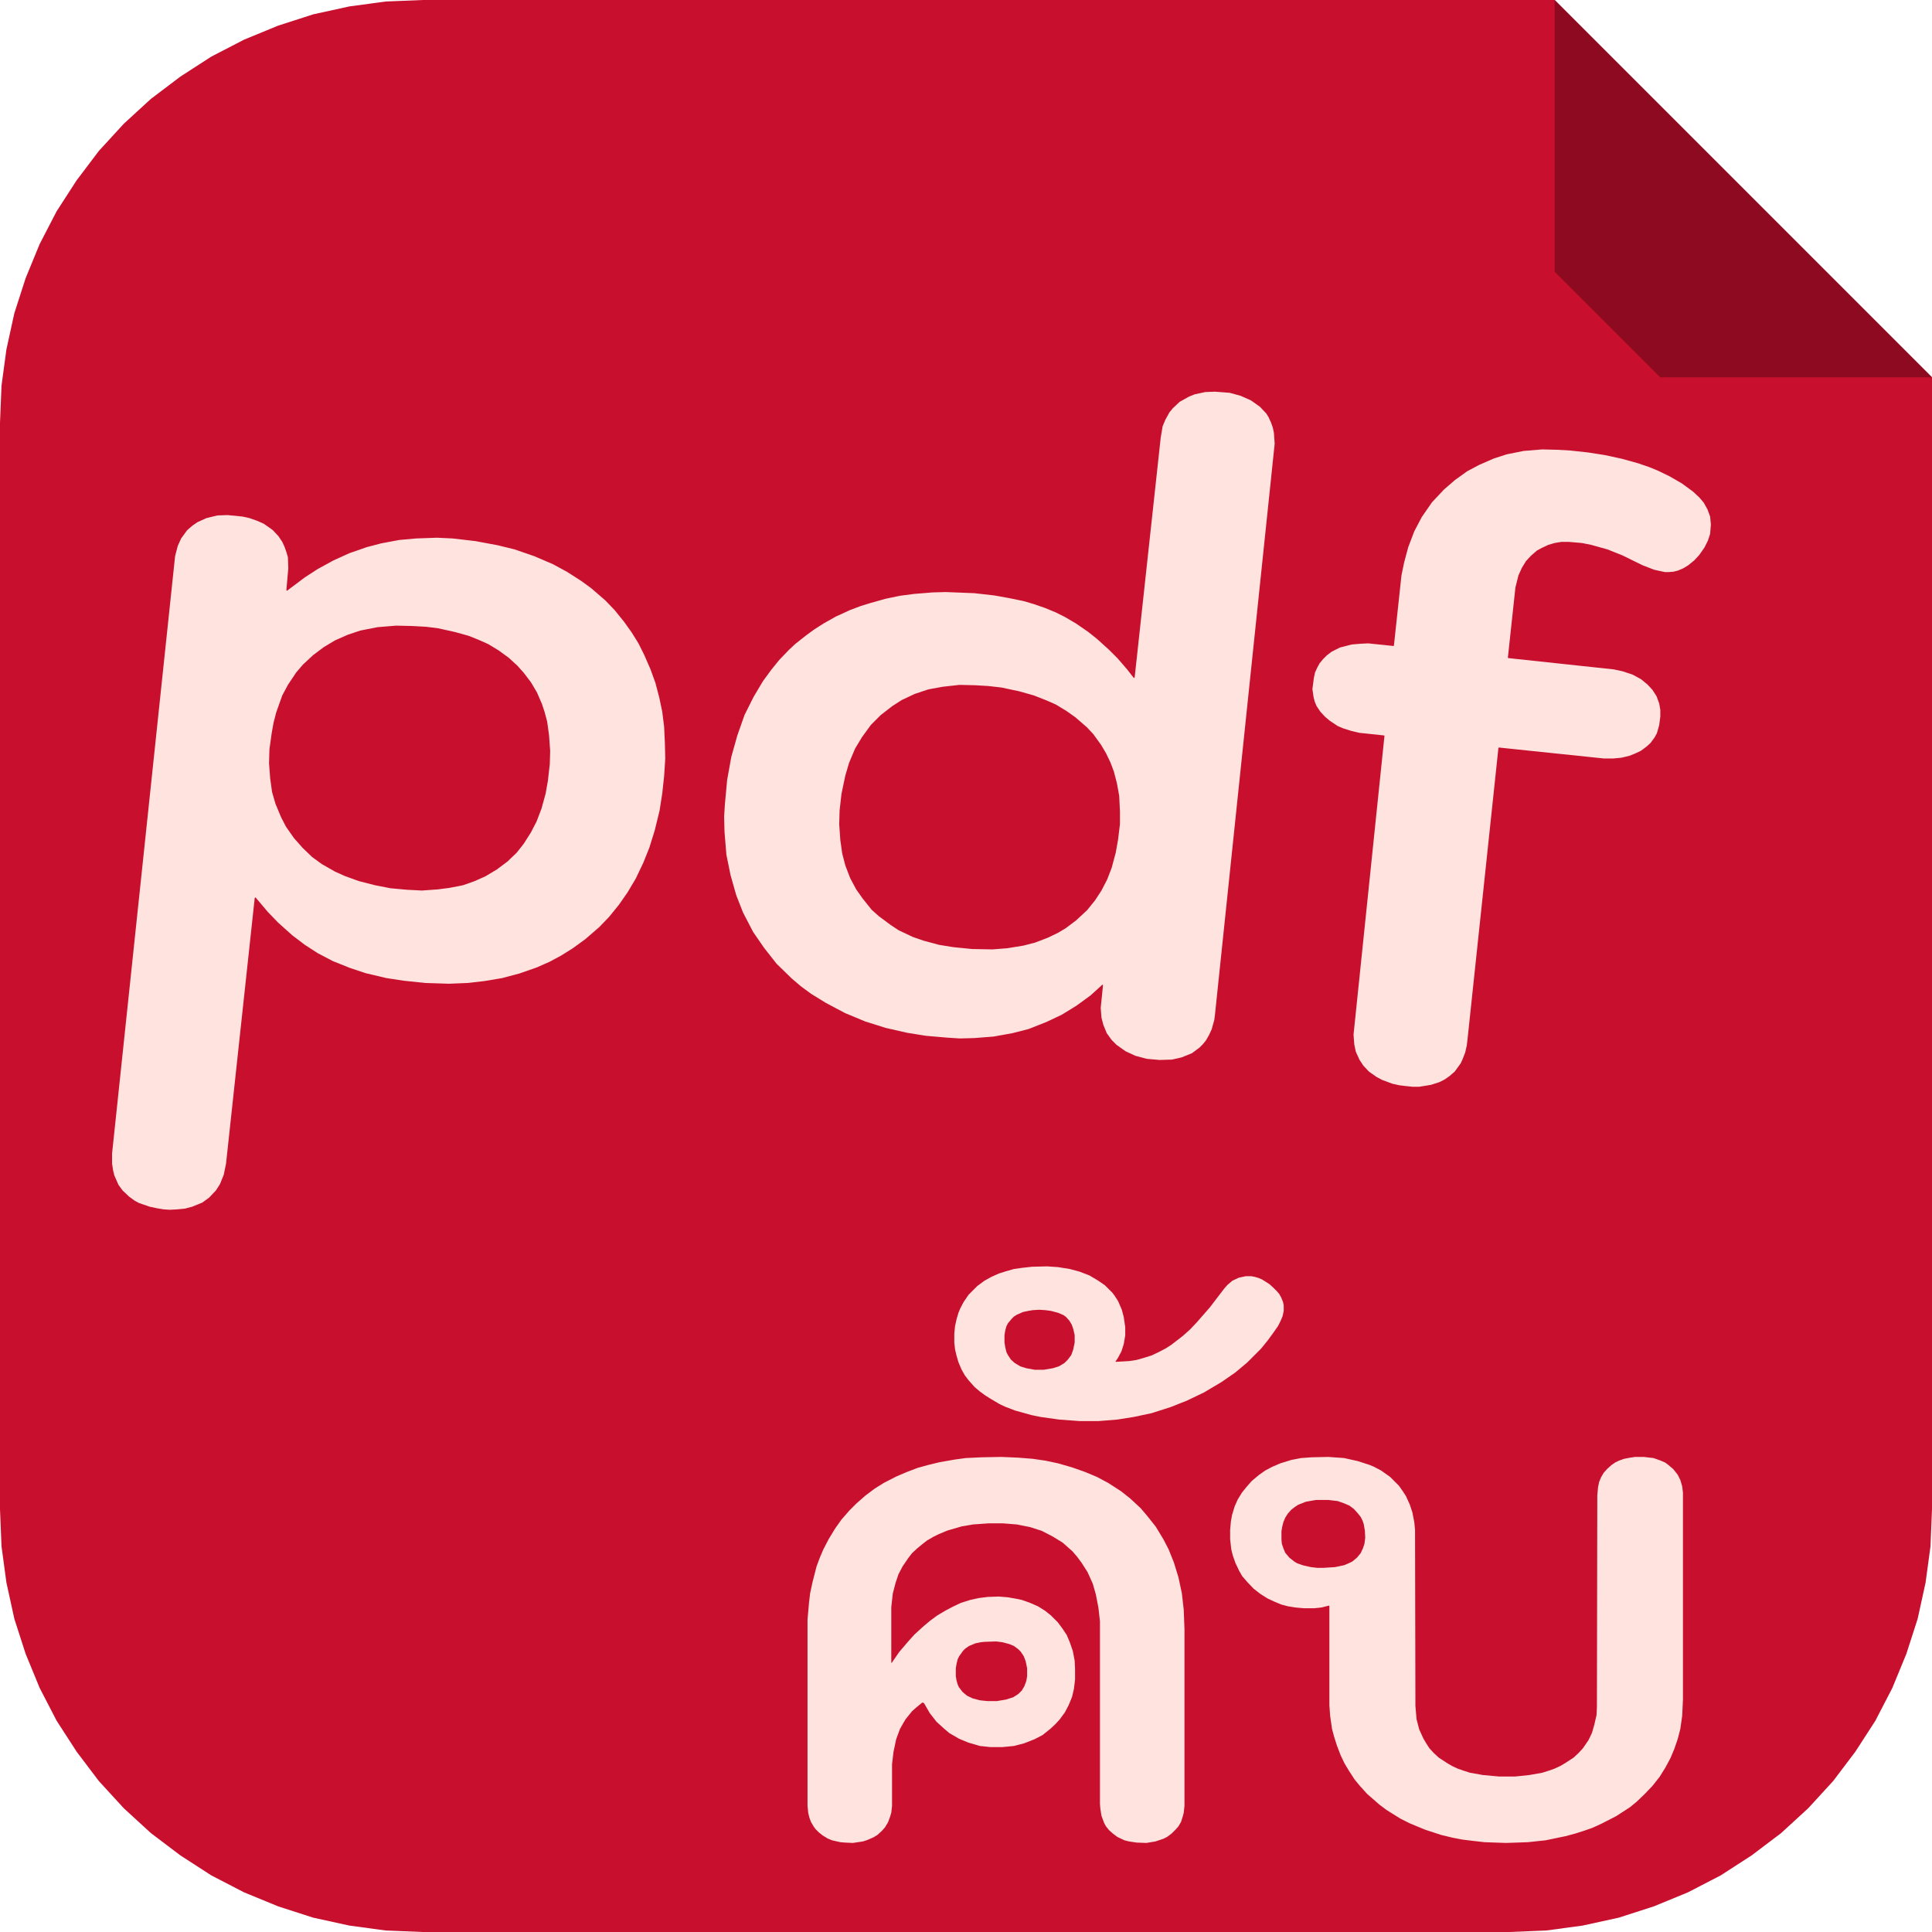
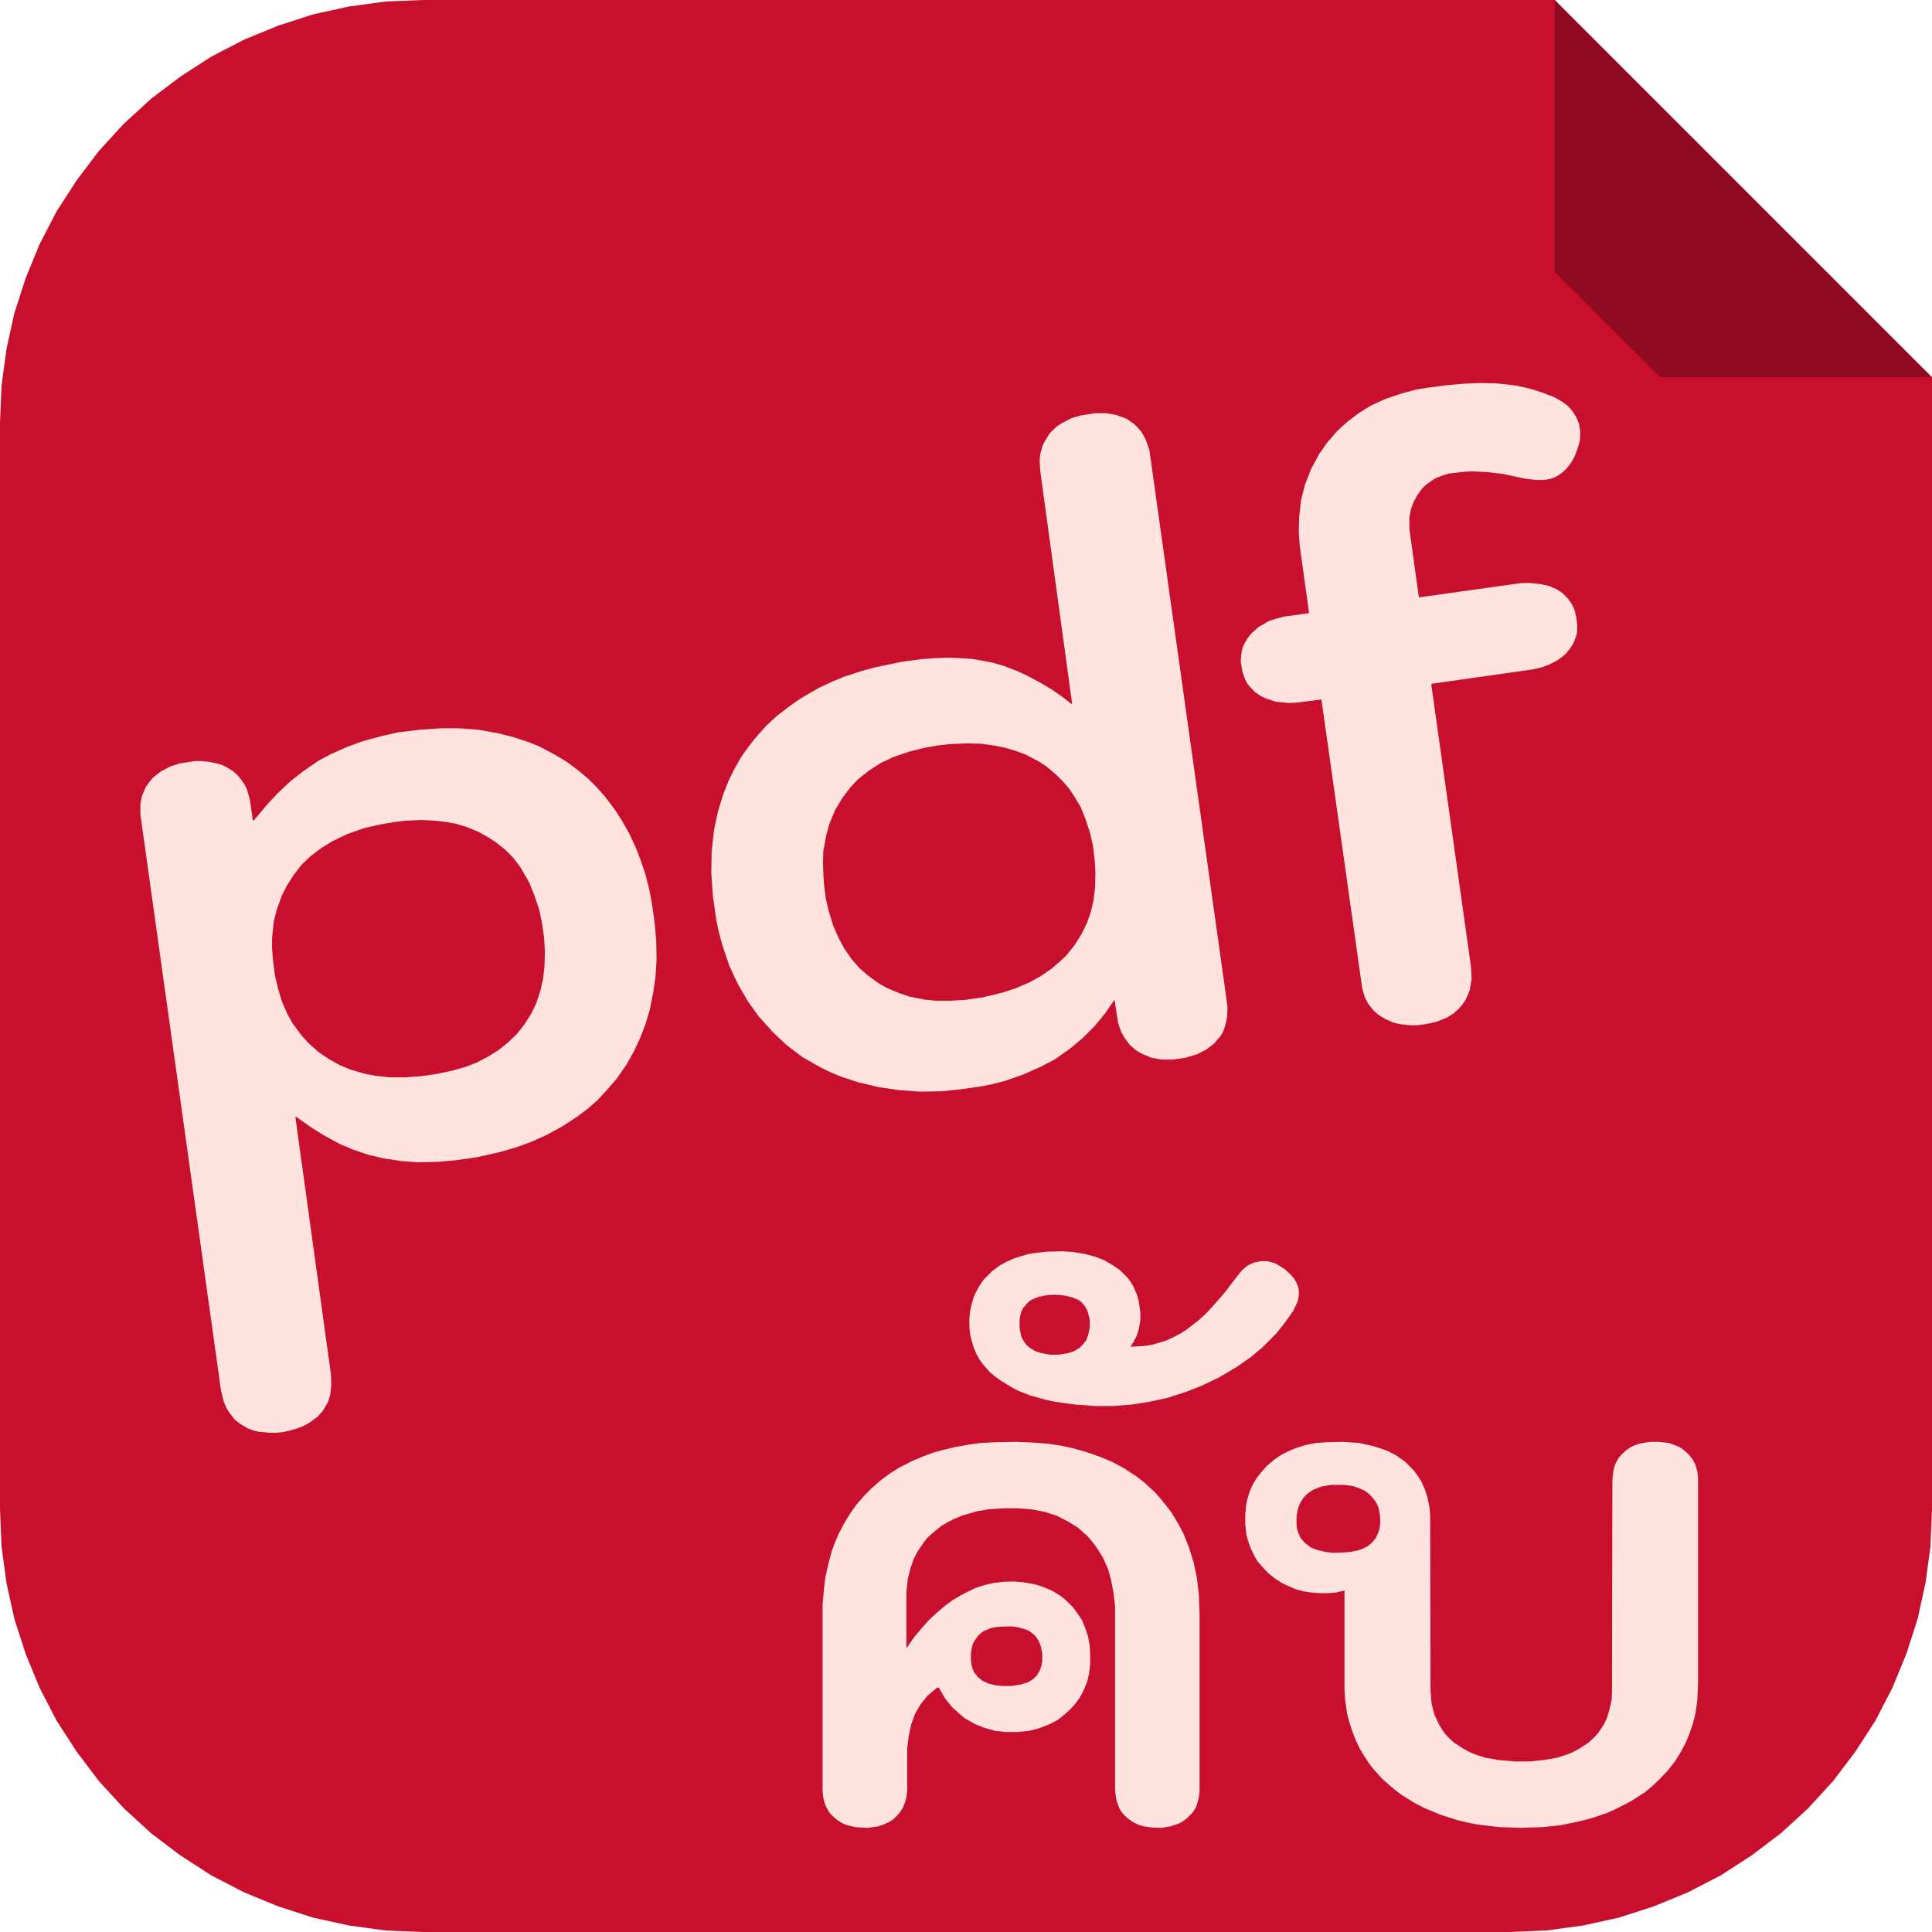
<svg xmlns="http://www.w3.org/2000/svg" viewBox="0 0 512 512" role="img">
  <g id="thai-logo">
    <path fill="#c8102e" fill-rule="evenodd" d="M412.0 0.0L512.0 100.0L512.0 400.0L511.6 409.8L510.3 419.4L508.2 429.0L505.2 438.3L501.5 447.3L497.0 456.0L491.7 464.2L485.8 472.0L479.2 479.2L472.0 485.8L464.2 491.7L456.0 497.0L447.3 501.5L438.3 505.2L429.0 508.2L419.4 510.3L409.8 511.6L400.0 512.0L112.0 512.0L102.2 511.6L92.6 510.3L83.0 508.2L73.7 505.2L64.7 501.5L56.0 497.0L47.8 491.7L40.0 485.8L32.8 479.2L26.2 472.0L20.3 464.2L15.0 456.0L10.5 447.3L6.8 438.3L3.8 429.0L1.7 419.4L0.4 409.8L0.0 400.0L0.0 112.0L0.4 102.2L1.7 92.6L3.8 83.0L6.8 73.7L10.5 64.7L15.0 56.0L20.3 47.8L26.2 40.0L32.8 32.8L40.0 26.2L47.8 20.3L56.0 15.0L64.7 10.5L73.7 6.8L83.0 3.8L92.6 1.7L102.2 0.4L112.0 0.0Z" />
    <path fill="#8e0a20" fill-rule="evenodd" d="M412.0 0.0L512.0 100.0L440.0 100.0L412.0 72.0Z" />
-     <path fill="#ffe3de" fill-rule="evenodd" d="M322.0 103.8L325.9 104.1L328.8 104.9L331.5 106.1L333.9 107.8L335.6 109.6L336.2 110.6L336.8 111.9L337.3 113.3L337.6 114.7L337.8 117.6L322.0 268.7L321.8 270.3L321.1 272.8L320.4 274.3L319.6 275.7L318.8 276.7L317.9 277.6L315.9 279.1L313.2 280.2L310.6 280.8L307.3 280.9L303.9 280.6L300.9 279.8L298.3 278.6L295.9 276.9L294.6 275.6L293.3 273.8L292.4 271.6L291.9 269.7L291.7 267.1L292.3 261.2L292.2 260.9L289.0 263.8L285.3 266.5L281.4 268.9L277.4 270.8L272.6 272.7L268.3 273.8L263.3 274.7L258.2 275.1L254.4 275.2L251.2 275.0L245.4 274.5L240.4 273.7L234.7 272.4L229.3 270.7L224.0 268.5L218.9 265.8L215.0 263.4L212.4 261.5L209.8 259.3L205.8 255.4L202.5 251.2L199.6 247.0L196.9 241.8L195.1 237.2L193.6 231.9L192.5 226.5L192.0 220.4L191.9 216.4L192.1 213.2L192.7 206.7L193.8 200.6L195.4 194.9L197.3 189.5L199.7 184.7L202.2 180.5L204.4 177.5L206.5 174.9L209.1 172.2L210.7 170.7L213.6 168.4L215.8 166.8L218.3 165.2L221.5 163.4L225.2 161.7L228.1 160.6L230.7 159.8L234.6 158.7L238.4 157.9L242.2 157.4L247.1 157.0L250.6 156.9L258.2 157.2L263.5 157.8L267.4 158.5L271.3 159.3L274.0 160.1L276.9 161.1L279.8 162.3L282.2 163.5L285.1 165.2L288.3 167.4L290.7 169.3L293.9 172.2L296.2 174.5L298.7 177.4L300.5 179.7L300.7 179.5L307.6 116.0L308.1 113.0L308.8 111.3L309.9 109.3L310.8 108.2L312.6 106.5L315.1 105.1L316.6 104.5L319.4 103.9ZM412.8 119.2L416.2 119.4L420.8 119.9L425.3 120.6L429.9 121.6L434.2 122.8L437.1 123.8L439.3 124.7L442.4 126.2L445.7 128.1L448.7 130.3L450.4 131.9L451.5 133.2L452.5 135.0L453.2 136.9L453.4 139.0L453.2 141.5L452.6 143.3L451.7 145.1L450.3 147.1L449.0 148.5L447.4 149.8L446.1 150.6L444.7 151.2L443.5 151.5L442.3 151.6L441.2 151.6L439.8 151.3L438.4 151.0L435.3 149.8L430.0 147.2L426.0 145.6L421.7 144.4L419.2 143.9L415.7 143.6L413.8 143.6L412.0 143.9L410.3 144.4L408.6 145.2L407.3 145.9L405.7 147.3L404.4 148.7L403.3 150.5L402.4 152.5L401.6 155.7L399.6 174.3L399.7 174.4L427.7 177.4L430.0 177.9L432.7 178.8L434.9 180.0L436.6 181.4L437.9 182.8L439.0 184.5L439.7 186.4L440.0 188.1L440.0 189.9L439.7 192.2L439.1 194.3L438.5 195.4L437.4 196.9L436.3 197.9L434.8 199.0L433.3 199.7L431.8 200.3L429.7 200.8L427.6 201.0L425.0 201.0L397.2 198.1L397.1 198.2L388.9 275.5L388.7 277.1L388.3 278.9L387.6 280.7L387.1 281.8L385.5 284.0L384.1 285.2L382.8 286.1L381.4 286.8L379.2 287.5L376.1 288.0L374.3 288.0L372.4 287.8L370.8 287.6L369.0 287.2L366.3 286.2L364.8 285.4L362.8 284.0L361.3 282.4L360.3 280.9L359.3 278.7L358.9 276.8L358.7 274.2L366.9 195.0L366.8 194.9L360.2 194.2L358.1 193.7L355.9 193.0L354.5 192.4L352.4 191.0L351.1 189.9L349.9 188.6L348.9 187.1L348.4 185.9L348.1 184.7L347.8 182.6L348.2 179.6L348.5 178.2L349.1 176.9L349.7 175.8L350.6 174.7L351.6 173.7L352.9 172.7L355.1 171.6L358.2 170.8L360.5 170.6L362.6 170.5L369.3 171.2L369.4 171.1L371.4 152.5L372.1 149.1L373.2 145.0L374.8 140.8L376.8 137.0L379.5 133.1L382.7 129.7L385.6 127.2L388.8 124.9L392.0 123.2L395.9 121.5L399.3 120.4L403.8 119.5L408.7 119.1ZM60.3 136.5L64.3 136.9L66.1 137.3L68.1 138.0L69.9 138.8L71.2 139.7L72.3 140.5L73.8 142.1L74.8 143.6L75.4 144.9L75.9 146.3L76.3 147.7L76.4 150.6L75.9 156.3L76.0 156.6L80.8 153.0L84.2 150.8L88.4 148.5L92.6 146.6L97.2 145.0L101.0 144.0L105.8 143.1L110.2 142.7L115.8 142.5L120.0 142.7L126.0 143.4L131.9 144.5L136.4 145.6L141.6 147.4L146.5 149.5L150.2 151.5L154.1 154.0L156.7 155.9L160.4 159.1L162.9 161.7L165.4 164.8L167.4 167.6L169.2 170.5L170.7 173.5L172.4 177.4L173.7 181.0L174.7 184.8L175.5 188.6L176.0 192.6L176.2 196.9L176.3 201.0L176.0 205.7L175.5 210.3L174.8 214.8L173.5 220.1L172.1 224.6L170.5 228.6L168.5 232.8L166.3 236.5L164.0 239.8L161.4 243.0L158.8 245.7L155.1 248.9L151.8 251.3L148.6 253.3L145.6 254.9L142.2 256.4L137.6 258.0L133.1 259.2L128.3 260.0L123.9 260.5L119.0 260.7L112.7 260.5L107.0 259.9L102.4 259.2L96.9 257.9L92.7 256.5L88.2 254.7L84.2 252.6L80.8 250.4L77.5 247.9L73.7 244.5L71.0 241.7L67.7 237.8L67.5 238.0L59.9 308.4L59.3 311.3L58.3 313.8L57.2 315.5L55.4 317.4L53.6 318.7L50.9 319.8L49.0 320.3L46.9 320.5L45.0 320.6L43.4 320.5L41.6 320.2L39.7 319.8L36.8 318.8L35.7 318.2L34.2 317.1L32.5 315.5L31.4 314.0L30.3 311.5L30.0 310.3L29.7 308.4L29.7 305.7L46.4 147.4L47.1 144.7L48.0 142.7L49.6 140.5L51.0 139.3L52.3 138.4L54.7 137.3L57.6 136.6ZM109.3 165.9L112.9 166.1L116.1 166.5L120.6 167.5L124.2 168.5L126.7 169.5L129.4 170.7L132.2 172.4L134.8 174.3L137.1 176.4L138.8 178.3L140.7 180.8L142.3 183.5L143.6 186.5L144.3 188.6L145.0 191.2L145.5 194.8L145.8 199.0L145.7 202.5L145.2 206.9L144.6 210.3L143.5 214.3L142.2 217.7L140.7 220.6L138.8 223.6L136.9 226.0L134.5 228.3L131.7 230.4L128.7 232.2L125.8 233.5L122.7 234.6L119.1 235.3L116.0 235.7L111.8 236.0L107.9 235.8L103.5 235.4L99.4 234.6L95.1 233.5L91.5 232.2L88.8 231.0L85.3 229.0L82.7 227.1L80.2 224.7L77.9 222.1L75.8 219.1L74.5 216.6L73.0 213.0L72.1 209.9L71.6 206.3L71.3 202.3L71.4 198.6L72.0 194.3L72.5 191.5L73.2 188.8L74.8 184.3L76.3 181.5L78.5 178.2L80.3 176.1L83.0 173.6L85.8 171.5L88.8 169.7L92.2 168.2L95.5 167.1L100.1 166.2L105.0 165.8ZM258.5 181.6L261.9 181.8L265.4 182.2L270.1 183.2L274.0 184.3L277.3 185.6L279.8 186.7L282.6 188.4L285.0 190.1L288.0 192.7L289.7 194.5L291.8 197.4L293.1 199.6L294.3 202.1L295.2 204.5L296.0 207.6L296.6 210.9L296.8 215.1L296.8 218.4L296.3 222.5L295.7 225.9L294.6 230.0L293.4 233.1L291.9 236.0L290.2 238.6L288.1 241.2L285.2 243.9L282.4 246.0L280.4 247.2L277.7 248.5L274.3 249.8L271.2 250.6L266.9 251.3L263.0 251.6L257.6 251.5L252.6 251.0L248.9 250.4L244.8 249.3L241.9 248.3L238.1 246.5L236.0 245.1L232.9 242.8L231.0 241.1L228.6 238.1L226.9 235.7L225.3 232.7L224.0 229.3L223.2 226.2L222.7 222.7L222.4 218.5L222.5 214.8L223.0 210.4L224.0 205.6L225.0 202.2L226.6 198.4L228.4 195.4L230.8 192.1L233.4 189.5L236.5 187.1L239.0 185.5L242.4 183.9L246.0 182.7L249.8 182.0L254.3 181.5Z" />
-     <path fill="#ffe3de" fill-rule="evenodd" d="M273.5 335.7L277.5 335.6L280.4 335.8L283.5 336.3L286.1 337.0L288.7 338.0L290.9 339.3L292.8 340.6L294.8 342.6L295.4 343.4L296.3 344.8L297.3 347.1L297.8 349.0L298.2 351.7L298.2 353.9L297.8 356.2L297.2 358.1L296.3 359.8L295.7 360.7L295.6 360.8L295.7 360.9L299.2 360.7L301.2 360.4L303.3 359.8L305.2 359.2L307.1 358.3L309.0 357.3L310.4 356.4L313.5 354.0L315.4 352.3L317.1 350.5L320.6 346.5L324.5 341.4L325.3 340.5L326.6 339.4L328.3 338.6L330.2 338.2L331.6 338.2L332.6 338.4L333.6 338.7L334.5 339.1L336.4 340.3L337.4 341.2L338.3 342.1L339.0 342.9L339.5 343.8L340.0 345.0L340.2 345.9L340.2 347.4L339.9 348.8L339.4 350.0L338.7 351.4L337.3 353.4L335.9 355.3L334.2 357.4L330.5 361.1L327.4 363.7L323.8 366.2L319.1 369.0L314.5 371.2L310.2 372.9L305.2 374.5L300.5 375.5L296.1 376.2L291.1 376.6L286.1 376.6L280.7 376.2L275.7 375.5L273.3 375.0L270.8 374.3L269.0 373.8L266.4 372.8L264.9 372.1L262.7 370.8L261.1 369.8L259.6 368.7L258.3 367.6L256.7 365.8L255.7 364.5L254.8 362.9L254.0 361.0L253.5 359.3L253.1 357.6L252.9 355.8L252.9 353.4L253.1 351.4L253.5 349.6L254.0 347.9L254.5 346.7L255.4 345.0L256.7 343.1L257.9 341.9L259.0 340.8L260.9 339.4L262.7 338.4L264.7 337.5L266.6 336.9L268.7 336.3L270.8 336.0ZM273.7 347.2L275.4 347.1L277.0 347.2L278.5 347.4L280.4 347.9L281.8 348.5L282.5 349.0L283.4 350.0L284.0 351.0L284.4 352.1L284.8 353.8L284.8 355.8L284.4 357.7L283.9 359.1L283.0 360.3L282.1 361.2L280.6 362.1L279.0 362.6L276.6 363.0L274.2 363.0L272.0 362.6L270.4 362.1L268.9 361.2L267.9 360.3L267.1 359.1L266.7 358.3L266.4 357.0L266.2 355.8L266.2 354.6L266.2 353.8L266.4 352.6L266.7 351.5L267.1 350.7L268.1 349.5L268.7 348.9L269.5 348.4L271.1 347.7L272.5 347.4ZM260.1 386.2L265.4 386.1L269.9 386.3L273.7 386.6L277.1 387.1L280.4 387.8L284.2 388.9L287.6 390.1L290.7 391.4L293.7 393.0L297.1 395.2L299.5 397.1L302.3 399.7L304.0 401.7L306.3 404.6L308.3 407.9L309.7 410.6L311.1 414.1L312.3 418.0L313.2 422.2L313.7 426.6L313.9 431.8L313.9 478.6L313.7 480.4L313.5 481.2L313.0 482.8L312.3 484.0L311.6 484.8L310.5 485.9L309.3 486.8L308.3 487.3L306.2 488.0L303.8 488.4L301.2 488.3L299.2 488.0L298.0 487.7L296.1 486.8L294.9 485.9L293.9 485.0L293.1 484.0L292.6 483.1L291.9 481.2L291.6 479.3L291.5 478.1L291.5 429.7L291.1 426.1L290.4 422.5L289.6 419.7L288.2 416.6L286.6 414.1L285.4 412.5L284.2 411.1L281.6 408.8L279.0 407.2L276.1 405.7L273.0 404.7L269.5 404.0L265.8 403.7L262.0 403.7L257.8 404.0L254.9 404.5L251.1 405.6L248.7 406.6L247.3 407.3L245.6 408.3L244.2 409.4L243.0 410.4L241.7 411.6L240.7 412.9L239.2 415.1L238.1 417.2L237.3 419.6L236.6 422.3L236.2 425.9L236.2 440.6L236.3 440.7L238.3 437.8L240.6 435.1L242.3 433.2L244.6 431.1L246.5 429.5L248.4 428.1L250.6 426.8L252.5 425.8L254.6 424.8L257.1 424.0L259.4 423.5L261.8 423.2L264.7 423.1L267.1 423.3L269.4 423.7L270.8 424.0L272.8 424.7L275.1 425.7L277.0 426.9L278.5 428.1L280.3 429.9L281.5 431.5L282.7 433.3L283.5 435.2L284.3 437.5L284.8 440.1L284.9 442.3L284.9 445.1L284.6 447.6L284.1 449.7L283.2 451.9L282.2 453.8L280.8 455.7L279.7 456.9L278.3 458.2L276.3 459.8L274.2 460.9L271.4 462.0L268.7 462.7L265.6 463.0L262.5 463.0L259.7 462.7L256.6 461.8L254.2 460.8L251.6 459.3L250.3 458.2L248.2 456.3L246.4 454.0L244.9 451.4L244.6 451.2L244.4 451.2L242.7 452.6L241.7 453.5L240.0 455.6L239.4 456.6L238.5 458.2L237.5 460.9L236.8 464.2L236.4 467.5L236.4 478.6L236.2 480.4L235.8 481.7L235.3 483.0L234.5 484.3L233.7 485.2L232.5 486.3L231.5 486.9L229.9 487.6L228.7 488.0L226.0 488.4L223.9 488.3L222.7 488.2L220.5 487.7L219.3 487.2L218.0 486.4L217.0 485.6L216.1 484.7L215.6 484.0L214.9 482.8L214.5 481.7L214.2 480.5L214.0 478.6L214.0 429.2L214.4 424.7L214.7 422.2L215.3 419.4L216.4 415.1L217.3 412.7L218.2 410.6L219.6 407.9L221.3 405.1L223.0 402.7L225.1 400.3L227.0 398.4L229.4 396.3L231.8 394.5L234.2 393.0L237.5 391.3L240.3 390.1L243.2 389.0L246.1 388.2L249.0 387.5L253.0 386.8L255.9 386.4ZM347.6 386.2L352.0 386.1L356.2 386.4L359.8 387.2L362.9 388.2L364.1 388.7L366.0 389.7L368.4 391.4L370.7 393.7L371.7 395.1L372.6 396.5L373.6 398.7L374.3 400.8L374.8 403.4L375.0 405.4L375.1 452.1L375.4 455.6L376.1 458.3L377.2 460.7L377.9 461.9L378.8 463.3L379.9 464.5L381.3 465.8L383.6 467.3L384.8 468.0L386.3 468.7L387.7 469.2L389.6 469.8L393.0 470.4L397.3 470.8L401.5 470.8L405.3 470.4L408.7 469.8L410.6 469.2L412.0 468.7L413.5 468.0L414.7 467.3L417.0 465.8L418.4 464.5L419.5 463.3L421.0 461.1L421.9 459.2L422.5 457.1L423.1 454.5L423.2 452.3L423.3 396.3L423.5 394.1L423.8 392.7L424.3 391.5L425.0 390.3L425.9 389.3L427.0 388.3L428.0 387.6L429.0 387.1L430.4 386.6L432.0 386.3L433.3 386.1L435.6 386.1L438.2 386.4L439.9 387.0L441.3 387.6L442.1 388.2L443.4 389.3L444.6 390.8L445.3 392.2L445.8 393.9L446.0 395.6L446.0 450.4L445.8 454.7L445.3 458.2L444.6 460.9L443.7 463.5L442.7 465.9L441.3 468.5L439.8 470.9L437.9 473.3L435.8 475.5L433.7 477.5L432.0 478.9L428.3 481.3L424.4 483.3L422.0 484.4L419.7 485.2L417.5 485.9L414.9 486.6L409.6 487.7L404.9 488.2L402.0 488.3L399.1 488.4L393.4 488.2L389.9 487.8L387.5 487.5L384.9 487.0L382.0 486.3L377.7 484.9L373.6 483.2L371.2 482.0L369.1 480.7L367.5 479.7L365.5 478.2L362.3 475.4L360.4 473.3L359.0 471.6L357.5 469.3L356.3 467.3L355.3 465.2L354.3 462.6L353.6 460.4L353.0 458.2L352.5 454.7L352.3 451.9L352.3 425.6L352.2 425.5L350.2 426.0L348.3 426.2L345.5 426.2L343.3 426.0L341.4 425.7L339.5 425.2L337.6 424.4L335.9 423.6L334.0 422.4L332.2 421.0L330.5 419.2L329.2 417.7L328.4 416.3L327.4 414.2L326.7 412.2L326.3 410.6L326.0 407.9L326.0 405.4L326.2 403.2L326.5 401.5L327.2 399.2L328.0 397.4L329.1 395.6L330.3 394.1L331.7 392.5L333.6 390.9L335.3 389.7L337.2 388.7L339.3 387.8L342.2 386.9L344.8 386.4ZM348.8 397.5L352.0 397.5L354.5 397.8L356.2 398.4L357.6 399.0L358.8 399.9L359.8 401.0L360.6 402.0L361.1 403.0L361.4 403.9L361.7 405.6L361.8 407.5L361.6 409.1L361.2 410.3L360.6 411.6L359.6 412.8L358.4 413.8L357.6 414.2L356.2 414.8L353.8 415.3L350.7 415.5L349.1 415.5L347.4 415.3L345.2 414.8L343.8 414.3L343.1 413.9L341.7 412.8L340.6 411.5L340.1 410.3L339.7 409.1L339.6 408.0L339.6 406.8L339.6 405.8L339.8 404.6L340.1 403.4L340.6 402.2L341.3 401.1L342.2 400.1L343.1 399.4L344.0 398.8L346.0 398.0L347.6 397.7ZM261.0 435.1L264.0 435.0L265.6 435.2L267.5 435.7L268.7 436.2L269.9 437.1L270.5 437.7L271.3 438.9L271.8 440.2L272.2 442.1L272.2 444.2L272.0 445.4L271.5 446.8L270.8 448.0L269.9 448.9L268.5 449.8L266.6 450.4L264.2 450.8L261.6 450.8L259.7 450.6L257.8 450.1L256.3 449.4L255.1 448.4L254.1 447.1L253.8 446.4L253.5 445.4L253.3 444.2L253.3 443.2L253.3 442.1L253.5 440.9L253.8 439.7L254.2 438.9L255.2 437.5L255.8 436.9L256.8 436.2L258.5 435.5L259.9 435.2Z" />
+     <path fill="#ffe3de" fill-rule="evenodd" d="M286.4 110.1L290.2 109.5L293.1 109.5L295.9 110.0L298.6 111.0L300.6 112.4L301.4 113.2L302.3 114.2L303.1 115.5L303.7 116.7L304.6 119.3L325.1 265.3L325.3 266.9L325.2 269.4L324.9 271.0L324.5 272.4L324.0 273.7L323.4 274.6L321.8 276.5L319.6 278.2L317.2 279.4L314.2 280.3L310.9 280.8L307.9 280.8L305.1 280.3L302.5 279.2L301.0 278.3L299.4 276.9L298.0 275.0L297.1 273.4L296.3 271.0L295.4 265.2L295.3 265.0L292.9 268.5L290.1 271.9L286.9 275.1L283.7 277.8L279.6 280.7L275.8 282.7L271.3 284.7L266.5 286.4L263.0 287.3L260.0 287.9L254.4 288.7L249.5 289.2L243.8 289.3L238.3 288.9L232.8 288.1L227.4 286.8L223.1 285.4L220.2 284.2L217.3 282.8L212.6 280.1L208.5 277.0L204.9 273.6L201.1 269.4L198.3 265.5L195.6 260.9L193.3 256.0L191.4 250.4L190.4 246.6L189.8 243.6L188.9 237.3L188.5 231.3L188.6 225.6L189.2 220.1L190.3 214.9L191.7 210.4L193.0 207.1L194.4 204.2L196.2 201.0L197.4 199.2L199.5 196.4L201.3 194.3L203.2 192.2L205.8 189.8L208.9 187.4L211.4 185.6L213.7 184.2L217.0 182.3L220.4 180.7L223.8 179.3L228.4 177.8L231.7 176.9L238.9 175.4L244.0 174.7L247.9 174.4L251.7 174.3L254.4 174.4L257.4 174.6L260.4 175.1L263.0 175.6L266.1 176.5L269.7 177.9L272.3 179.1L276.0 181.1L278.7 182.7L281.7 184.8L284.0 186.6L284.1 186.3L275.7 125.0L275.5 122.1L275.7 120.2L276.3 118.1L276.9 116.9L278.2 114.8L280.2 112.9L281.5 112.1L284.0 110.8ZM375.5 103.2L378.7 102.7L383.2 102.1L387.7 101.7L392.2 101.5L396.5 101.6L399.5 101.9L401.8 102.2L405.1 102.9L408.6 104.0L412.0 105.3L413.9 106.4L415.3 107.4L416.6 108.8L417.7 110.5L418.5 112.4L418.8 114.8L418.7 116.7L418.2 118.5L417.4 120.7L416.5 122.4L415.3 124.0L414.3 125.0L413.1 125.9L412.0 126.5L410.9 126.9L409.8 127.1L408.5 127.2L407.1 127.2L403.9 126.8L398.3 125.6L394.1 125.1L389.8 124.9L387.3 125.1L384.0 125.5L382.3 126.0L380.5 126.7L379.1 127.6L377.6 128.7L376.7 129.7L375.5 131.4L374.6 133.1L373.9 135.0L373.5 137.1L373.5 140.2L376.0 158.2L376.1 158.3L403.3 154.5L405.5 154.5L408.3 154.8L410.6 155.3L412.6 156.2L414.1 157.2L415.5 158.6L416.6 160.2L417.3 161.7L417.7 163.5L418.0 165.7L417.9 167.8L417.6 168.9L416.9 170.6L416.1 171.8L415.0 173.2L413.7 174.3L412.5 175.1L410.6 176.1L408.7 176.8L406.2 177.4L379.4 181.2L379.3 181.4L389.8 256.0L389.9 257.6L390.0 259.4L389.7 261.2L389.5 262.4L388.5 264.8L387.5 266.3L386.5 267.4L385.3 268.5L383.4 269.7L380.6 270.8L378.9 271.2L377.1 271.5L375.5 271.7L373.7 271.7L371.0 271.4L369.3 271.0L367.2 270.1L365.4 269.0L364.0 267.8L362.6 266.0L361.7 264.3L361.0 261.9L350.2 185.4L350.0 185.4L343.6 186.2L341.5 186.3L339.3 186.1L337.9 185.9L335.5 185.1L334.0 184.4L332.6 183.4L331.4 182.2L330.6 181.2L330.0 180.1L329.3 178.2L328.8 175.3L328.9 173.9L329.1 172.5L329.4 171.4L330.0 170.2L330.7 169.0L331.7 167.8L333.5 166.2L336.2 164.6L338.4 163.9L340.4 163.4L346.8 162.5L346.9 162.3L344.4 144.3L344.2 141.0L344.3 136.9L344.8 132.5L345.8 128.5L347.5 124.2L349.6 120.3L351.8 117.2L354.3 114.3L356.9 111.9L360.2 109.4L363.1 107.6L367.2 105.7L371.7 104.2ZM47.7 202.3L51.6 201.7L53.4 201.7L55.5 201.9L57.3 202.3L58.8 202.7L60.0 203.3L61.8 204.4L63.1 205.6L63.9 206.6L64.8 207.9L65.4 209.1L66.2 211.8L67.0 217.3L67.2 217.5L70.9 213.1L73.6 210.2L77.0 207.0L80.5 204.3L84.4 201.6L87.8 199.8L92.1 197.9L96.2 196.4L101.4 195.0L105.4 194.1L111.1 193.4L117.0 193.0L121.5 193.0L126.8 193.4L131.9 194.3L135.9 195.3L140.2 196.7L143.1 197.9L147.2 200.1L150.2 201.9L153.4 204.3L155.9 206.4L158.3 208.8L160.4 211.2L162.9 214.5L164.9 217.6L166.8 221.0L168.4 224.4L169.8 228.0L171.1 231.9L172.1 235.9L172.9 240.3L173.5 244.7L173.9 249.2L174.0 254.4L173.7 259.0L173.1 263.1L172.2 267.6L171.0 271.6L169.6 275.2L167.9 278.8L166.1 282.0L163.4 285.9L160.8 288.9L158.3 291.6L155.9 293.7L153.0 295.9L149.0 298.5L145.0 300.7L140.8 302.6L136.7 304.1L132.1 305.4L126.2 306.7L120.6 307.5L116.1 307.9L110.7 308.0L106.4 307.7L101.7 307.0L97.5 306.0L93.7 304.7L90.1 303.2L85.7 300.8L82.5 298.8L78.4 295.9L78.3 296.2L87.7 364.2L87.8 367.1L87.5 369.7L86.9 371.6L85.6 373.8L84.2 375.4L81.9 377.1L80.2 378.0L78.3 378.7L76.5 379.2L75.0 379.5L73.2 379.7L71.4 379.7L68.4 379.4L67.2 379.1L65.6 378.5L63.6 377.3L62.2 376.2L60.6 374.1L60.0 373.1L59.3 371.4L58.6 368.7L37.2 215.8L37.2 213.1L37.6 211.0L38.6 208.6L39.7 207.1L40.6 206.0L42.7 204.4L45.2 203.1ZM100.7 218.5L104.2 217.9L107.3 217.5L111.8 217.3L115.4 217.5L118.0 217.8L120.8 218.3L123.8 219.2L126.7 220.4L129.4 221.9L131.4 223.2L133.8 225.1L136.0 227.3L137.9 229.8L139.0 231.7L140.3 234.0L141.6 237.2L142.9 241.1L143.6 244.4L144.2 248.6L144.4 252.0L144.3 256.1L143.9 259.5L143.2 262.6L142.1 265.9L140.8 268.6L139.1 271.3L137.0 274.0L134.6 276.3L132.1 278.3L129.4 280.0L126.3 281.6L123.5 282.7L119.6 283.8L115.8 284.6L111.6 285.2L107.6 285.5L103.2 285.5L99.6 285.1L96.8 284.6L93.0 283.5L90.1 282.3L87.2 280.7L84.4 278.8L81.7 276.4L79.9 274.4L77.6 271.3L76.1 268.6L74.7 265.4L73.6 261.7L72.8 258.2L72.3 254.0L72.1 251.3L72.1 248.5L72.6 243.9L73.4 240.9L74.7 237.3L75.9 234.9L77.8 231.9L79.9 229.2L82.3 226.9L85.2 224.7L88.1 222.9L92.1 221.0L96.7 219.4ZM244.9 198.2L248.2 197.6L251.5 197.2L256.2 197.0L260.1 197.1L263.6 197.6L266.1 198.1L269.2 199.0L271.9 200.0L275.3 201.8L277.3 203.1L279.9 205.3L281.7 207.1L283.4 209.1L284.8 211.2L286.4 213.9L287.6 216.9L288.9 220.8L289.6 223.9L290.1 227.9L290.3 231.2L290.2 235.3L289.8 238.6L289.1 241.6L288.1 244.5L286.7 247.4L284.7 250.6L282.5 253.3L280.9 254.8L278.7 256.7L275.8 258.7L273.1 260.2L269.2 261.9L265.5 263.1L260.5 264.3L255.6 265.0L252.0 265.2L247.9 265.2L244.9 264.9L241.0 264.1L238.6 263.3L235.2 261.9L233.0 260.7L230.0 258.5L227.8 256.6L225.7 254.2L223.7 251.3L222.2 248.5L220.8 245.3L219.6 241.4L218.8 237.9L218.3 233.7L218.1 228.9L218.2 225.5L218.9 221.6L219.8 218.3L221.3 214.7L223.2 211.5L225.5 208.5L227.4 206.5L230.3 204.2L233.4 202.2L236.8 200.6L240.9 199.2Z" />
+     <path fill="#ffe3de" fill-rule="evenodd" d="M277.5 331.7L281.5 331.6L284.4 331.8L287.5 332.3L290.1 333.0L292.7 334.0L294.9 335.3L296.8 336.6L298.8 338.6L299.4 339.4L300.3 340.8L301.3 343.1L301.8 345.0L302.2 347.7L302.2 349.9L301.8 352.2L301.2 354.1L300.3 355.8L299.7 356.7L299.6 356.8L299.7 356.9L303.2 356.7L305.2 356.4L307.3 355.8L309.2 355.2L311.1 354.3L313.0 353.3L314.4 352.4L317.5 350.0L319.4 348.3L321.1 346.5L324.6 342.5L328.5 337.4L329.3 336.5L330.6 335.4L332.3 334.6L334.2 334.2L335.6 334.2L336.6 334.4L337.6 334.7L338.5 335.1L340.4 336.3L341.4 337.2L342.3 338.1L343.0 338.9L343.5 339.8L344.0 341.0L344.2 341.9L344.2 343.4L343.9 344.8L343.4 346.0L342.7 347.4L341.3 349.4L339.9 351.3L338.2 353.4L334.5 357.1L331.4 359.7L327.8 362.2L323.1 365.0L318.5 367.2L314.2 368.9L309.2 370.5L304.5 371.5L300.1 372.2L295.1 372.6L290.1 372.6L284.7 372.2L279.7 371.5L277.3 371.0L274.8 370.3L273.0 369.8L270.4 368.8L268.9 368.1L266.7 366.8L265.1 365.8L263.6 364.7L262.3 363.6L260.7 361.8L259.7 360.5L258.8 358.9L258.0 357.0L257.5 355.3L257.1 353.6L256.9 351.8L256.9 349.4L257.1 347.4L257.5 345.6L258.0 343.9L258.5 342.7L259.4 341.0L260.7 339.1L261.9 337.9L263.0 336.8L264.9 335.4L266.7 334.4L268.7 333.5L270.6 332.9L272.7 332.3L274.8 332.0ZM277.7 343.2L279.4 343.1L281.0 343.2L282.5 343.4L284.4 343.9L285.8 344.5L286.5 345.0L287.4 346.0L288.0 347.0L288.4 348.1L288.8 349.8L288.8 351.8L288.4 353.7L287.9 355.1L287.0 356.3L286.1 357.2L284.6 358.1L283.0 358.6L280.6 359.0L278.2 359.0L276.0 358.6L274.4 358.1L272.9 357.2L271.9 356.3L271.1 355.1L270.7 354.3L270.4 353.0L270.2 351.8L270.2 350.6L270.2 349.8L270.4 348.6L270.7 347.5L271.1 346.7L272.1 345.5L272.7 344.9L273.5 344.4L275.1 343.7L276.5 343.4ZM264.1 382.2L269.4 382.1L273.9 382.3L277.7 382.6L281.1 383.1L284.4 383.8L288.2 384.9L291.6 386.1L294.7 387.4L297.7 389.0L301.1 391.2L303.5 393.1L306.3 395.7L308.0 397.7L310.3 400.6L312.3 403.9L313.7 406.6L315.1 410.1L316.3 414.0L317.2 418.2L317.7 422.6L317.9 427.8L317.9 474.6L317.7 476.4L317.5 477.2L317.0 478.8L316.3 480.0L315.6 480.8L314.5 481.9L313.3 482.8L312.3 483.3L310.2 484.0L307.8 484.4L305.2 484.3L303.2 484.0L302.0 483.7L300.1 482.8L298.9 481.9L297.9 481.0L297.1 480.0L296.6 479.1L295.9 477.2L295.6 475.3L295.5 474.1L295.5 425.7L295.1 422.1L294.4 418.5L293.6 415.7L292.2 412.6L290.6 410.1L289.4 408.5L288.2 407.1L285.6 404.8L283.0 403.2L280.1 401.7L277.0 400.7L273.5 400.0L269.8 399.7L266.0 399.7L261.8 400.0L258.9 400.5L255.1 401.6L252.7 402.6L251.3 403.3L249.6 404.3L248.2 405.4L247.0 406.4L245.7 407.6L244.7 408.9L243.2 411.1L242.1 413.2L241.3 415.6L240.6 418.3L240.2 421.9L240.2 436.6L240.3 436.7L242.3 433.8L244.6 431.1L246.3 429.2L248.6 427.1L250.5 425.5L252.4 424.1L254.6 422.8L256.5 421.8L258.6 420.8L261.1 420.0L263.4 419.5L265.8 419.2L268.7 419.1L271.1 419.3L273.4 419.7L274.8 420.0L276.8 420.7L279.1 421.7L281.0 422.9L282.5 424.1L284.3 425.9L285.5 427.5L286.7 429.3L287.5 431.2L288.3 433.5L288.8 436.1L288.9 438.3L288.9 441.1L288.6 443.6L288.1 445.7L287.2 447.9L286.2 449.8L284.8 451.7L283.7 452.9L282.3 454.2L280.3 455.8L278.2 456.9L275.4 458.0L272.7 458.7L269.6 459.0L266.5 459.0L263.7 458.7L260.6 457.8L258.2 456.8L255.6 455.3L254.3 454.2L252.2 452.3L250.4 450.0L248.9 447.4L248.6 447.2L248.4 447.2L246.7 448.6L245.7 449.5L244.0 451.6L243.4 452.6L242.5 454.2L241.5 456.9L240.8 460.2L240.4 463.5L240.4 474.6L240.2 476.4L239.8 477.7L239.3 479.0L238.5 480.3L237.7 481.2L236.5 482.3L235.5 482.9L233.9 483.6L232.7 484.0L230.0 484.4L227.9 484.3L226.7 484.2L224.5 483.7L223.3 483.2L222.0 482.4L221.0 481.6L220.1 480.7L219.6 480.0L218.9 478.8L218.5 477.7L218.2 476.5L218.0 474.6L218.0 425.2L218.4 420.7L218.7 418.2L219.3 415.4L220.4 411.1L221.3 408.7L222.2 406.6L223.6 403.9L225.3 401.1L227.0 398.7L229.1 396.3L231.0 394.4L233.4 392.3L235.8 390.5L238.2 389.0L241.5 387.3L244.3 386.1L247.2 385.0L250.1 384.2L253.0 383.5L257.0 382.8L259.9 382.4ZM351.6 382.2L356.0 382.1L360.2 382.4L363.8 383.2L366.9 384.2L368.1 384.7L370.0 385.7L372.4 387.4L374.7 389.7L375.7 391.1L376.6 392.5L377.6 394.7L378.3 396.8L378.8 399.4L379.0 401.4L379.1 448.1L379.4 451.6L380.1 454.3L381.2 456.7L381.9 457.9L382.8 459.3L383.9 460.5L385.3 461.8L387.6 463.3L388.8 464.0L390.3 464.7L391.7 465.2L393.6 465.8L397.0 466.4L401.3 466.8L405.5 466.8L409.3 466.4L412.7 465.8L414.6 465.2L416.0 464.7L417.5 464.0L418.7 463.3L421.0 461.8L422.4 460.5L423.5 459.3L425.0 457.1L425.9 455.2L426.5 453.1L427.1 450.5L427.2 448.3L427.3 392.3L427.5 390.1L427.8 388.7L428.3 387.5L429.0 386.3L429.9 385.3L431.0 384.3L432.0 383.6L433.0 383.1L434.4 382.6L436.0 382.3L437.3 382.1L439.6 382.1L442.2 382.4L443.9 383.0L445.3 383.6L446.1 384.2L447.4 385.3L448.6 386.8L449.3 388.2L449.8 389.9L450.0 391.6L450.0 446.4L449.8 450.7L449.3 454.2L448.6 456.9L447.7 459.5L446.7 461.9L445.3 464.5L443.8 466.9L441.9 469.3L439.8 471.5L437.7 473.5L436.0 474.9L432.3 477.3L428.4 479.3L426.0 480.4L423.7 481.2L421.5 481.9L418.9 482.6L413.6 483.7L408.9 484.2L406.0 484.3L403.1 484.4L397.4 484.2L393.9 483.8L391.5 483.5L388.9 483.0L386.0 482.3L381.7 480.9L377.6 479.2L375.2 478.0L373.1 476.7L371.5 475.7L369.5 474.2L366.3 471.4L364.4 469.3L363.0 467.6L361.5 465.3L360.3 463.3L359.3 461.2L358.3 458.6L357.6 456.4L357.0 454.2L356.5 450.7L356.3 447.9L356.3 421.6L356.2 421.5L354.2 422.0L352.3 422.2L349.5 422.2L347.3 422.0L345.4 421.7L343.5 421.2L341.6 420.4L339.9 419.6L338.0 418.4L336.2 417.0L334.5 415.2L333.2 413.7L332.4 412.3L331.4 410.2L330.7 408.2L330.3 406.6L330.0 403.9L330.0 401.4L330.2 399.2L330.5 397.5L331.2 395.2L332.0 393.4L333.1 391.6L334.3 390.1L335.7 388.5L337.6 386.9L339.3 385.7L341.2 384.7L343.3 383.8L346.2 382.9L348.8 382.4ZM352.8 393.5L356.0 393.5L358.5 393.8L360.2 394.4L361.6 395.0L362.8 395.9L363.8 397.0L364.6 398.0L365.1 399.0L365.4 399.9L365.7 401.6L365.8 403.5L365.6 405.1L365.2 406.3L364.6 407.6L363.6 408.8L362.4 409.8L361.6 410.2L360.2 410.8L357.8 411.3L354.7 411.5L353.1 411.5L351.4 411.3L349.2 410.8L347.8 410.3L347.1 409.9L345.7 408.8L344.6 407.5L344.1 406.3L343.7 405.1L343.6 404.0L343.6 402.8L343.6 401.8L343.8 400.6L344.1 399.4L344.6 398.2L345.3 397.1L346.2 396.1L347.1 395.4L348.0 394.8L350.0 394.0L351.6 393.7ZM265.0 431.1L268.0 431.0L269.6 431.2L271.5 431.7L272.7 432.2L273.9 433.1L274.5 433.7L275.3 434.9L275.8 436.2L276.2 438.1L276.2 440.2L276.0 441.4L275.5 442.8L274.8 444.0L273.9 444.9L272.5 445.8L270.6 446.4L268.2 446.8L265.6 446.8L263.7 446.6L261.8 446.1L260.3 445.4L259.1 444.4L258.1 443.1L257.8 442.4L257.5 441.4L257.3 440.2L257.3 439.2L257.3 438.1L257.5 436.9L257.8 435.7L258.2 434.9L259.2 433.5L259.8 432.9L260.8 432.2L262.5 431.5L263.9 431.2Z" />
  </g>
</svg>
